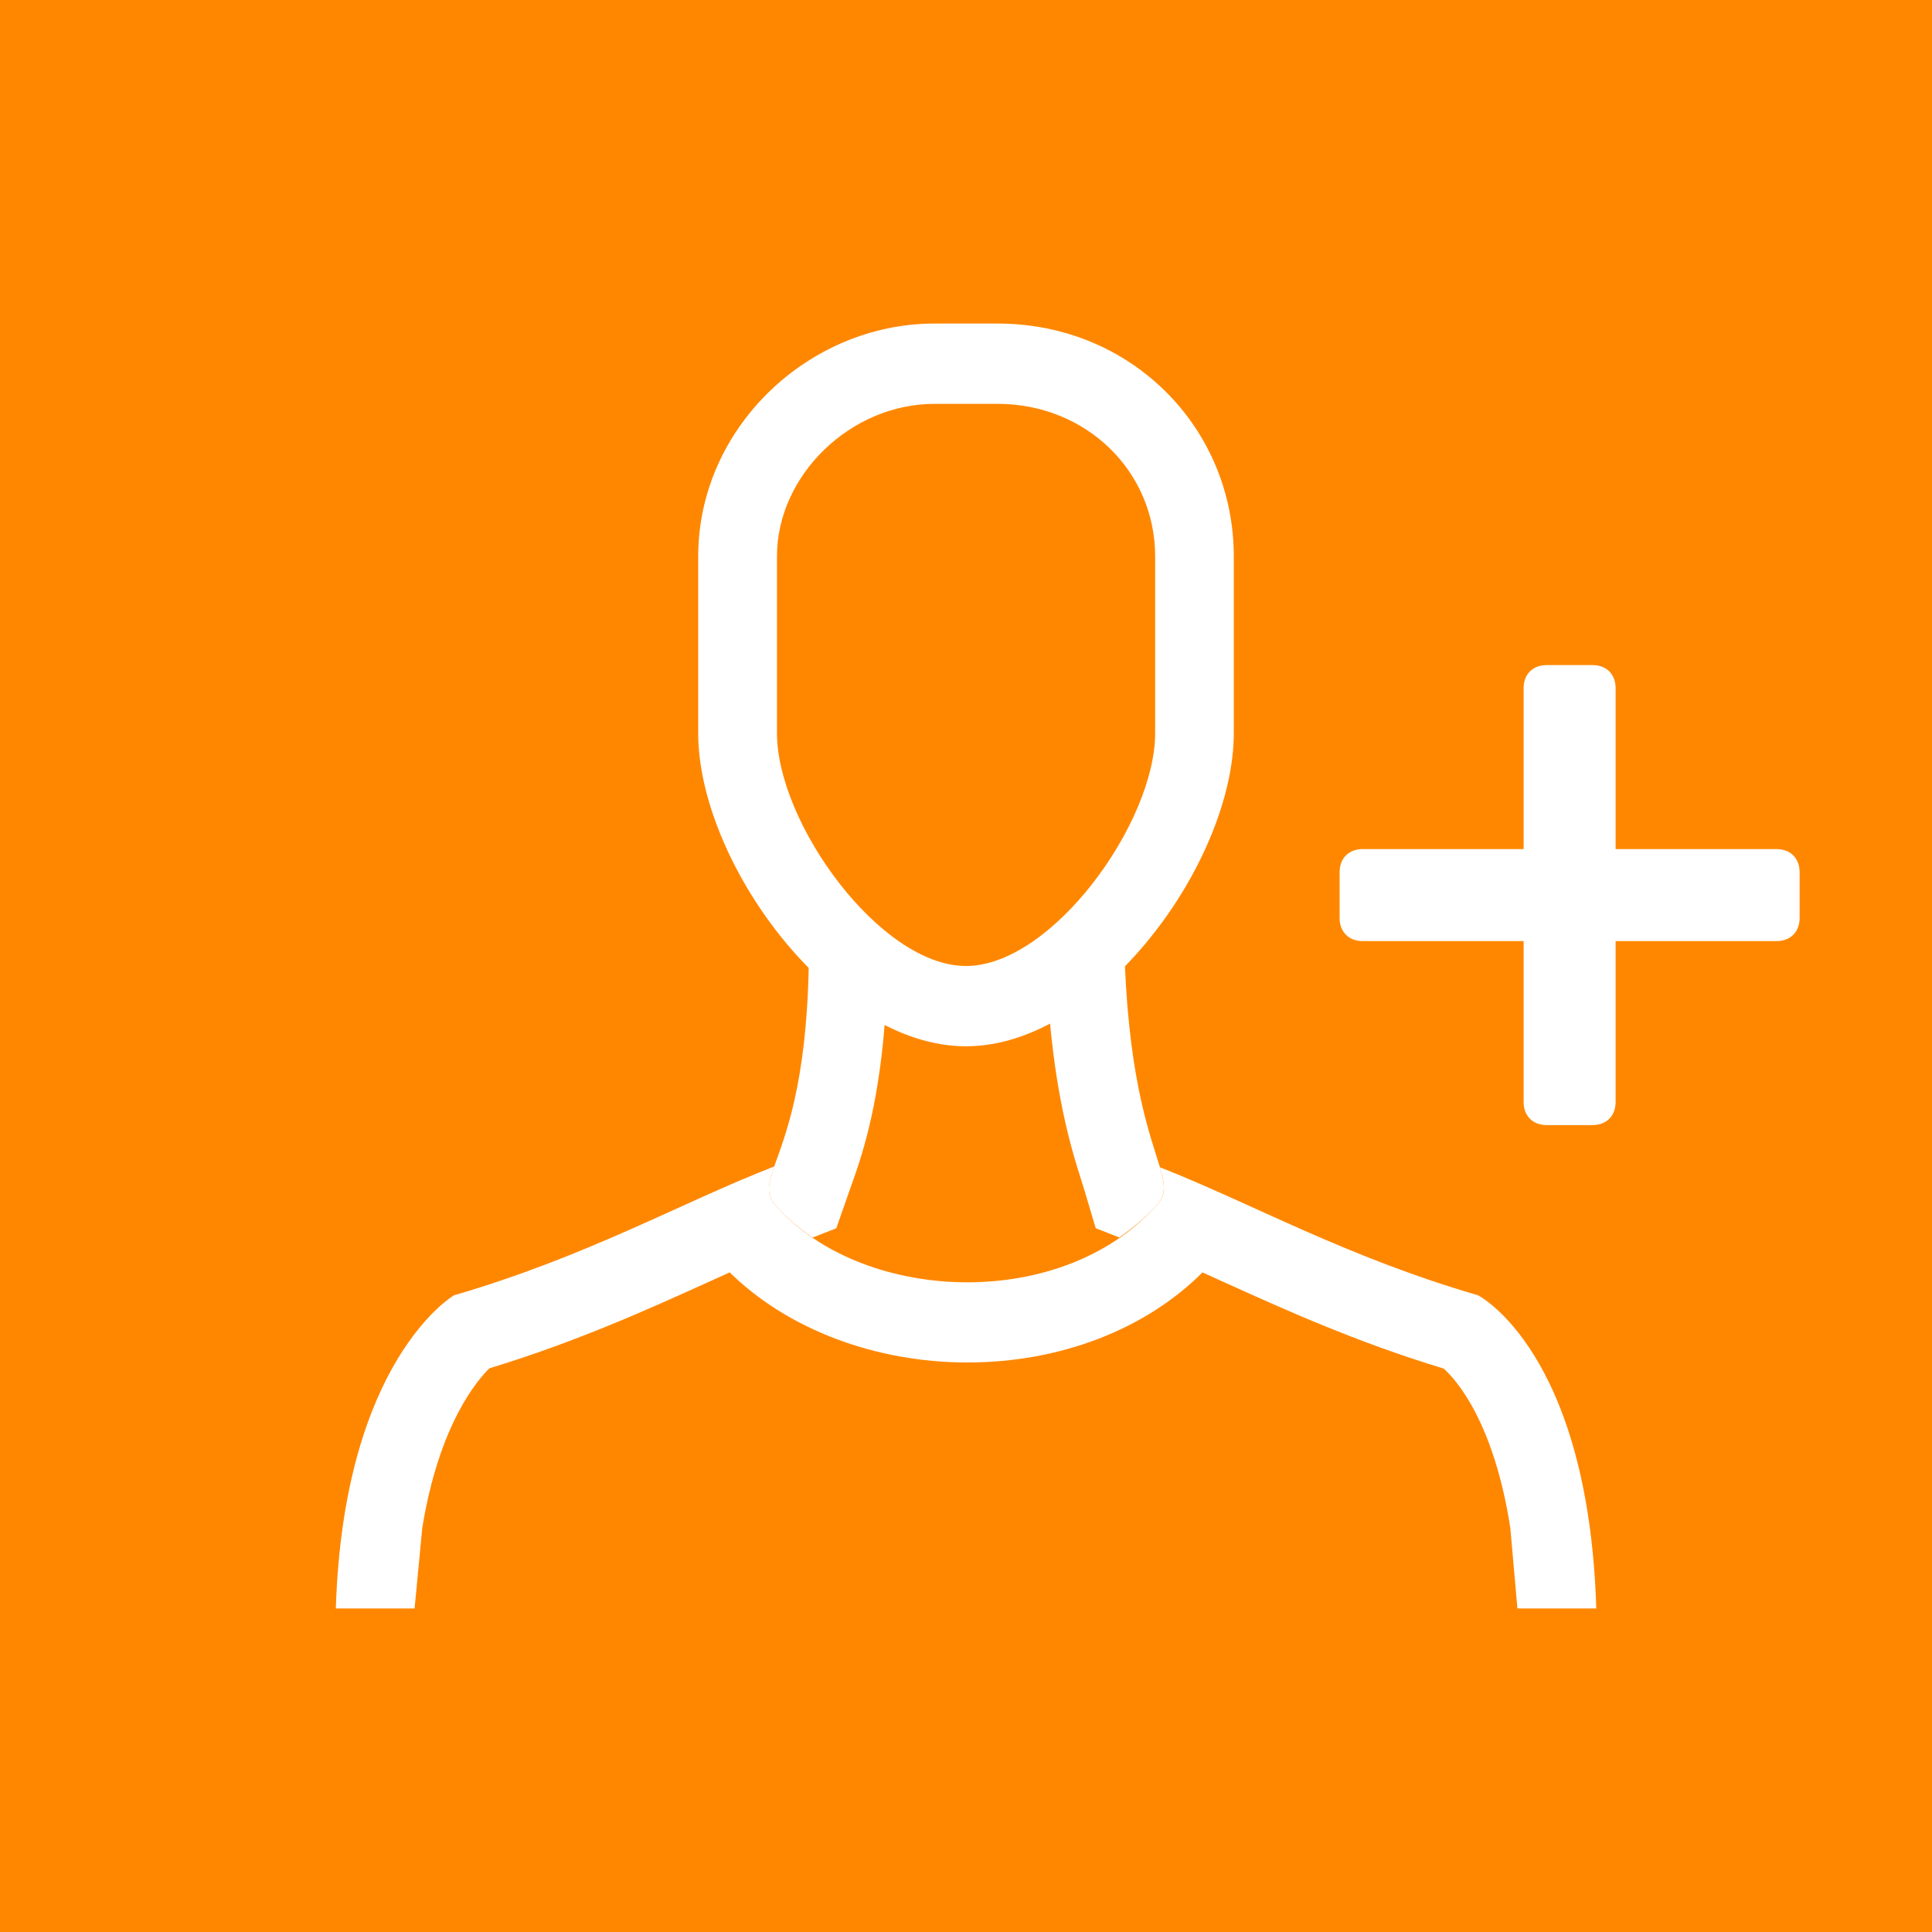
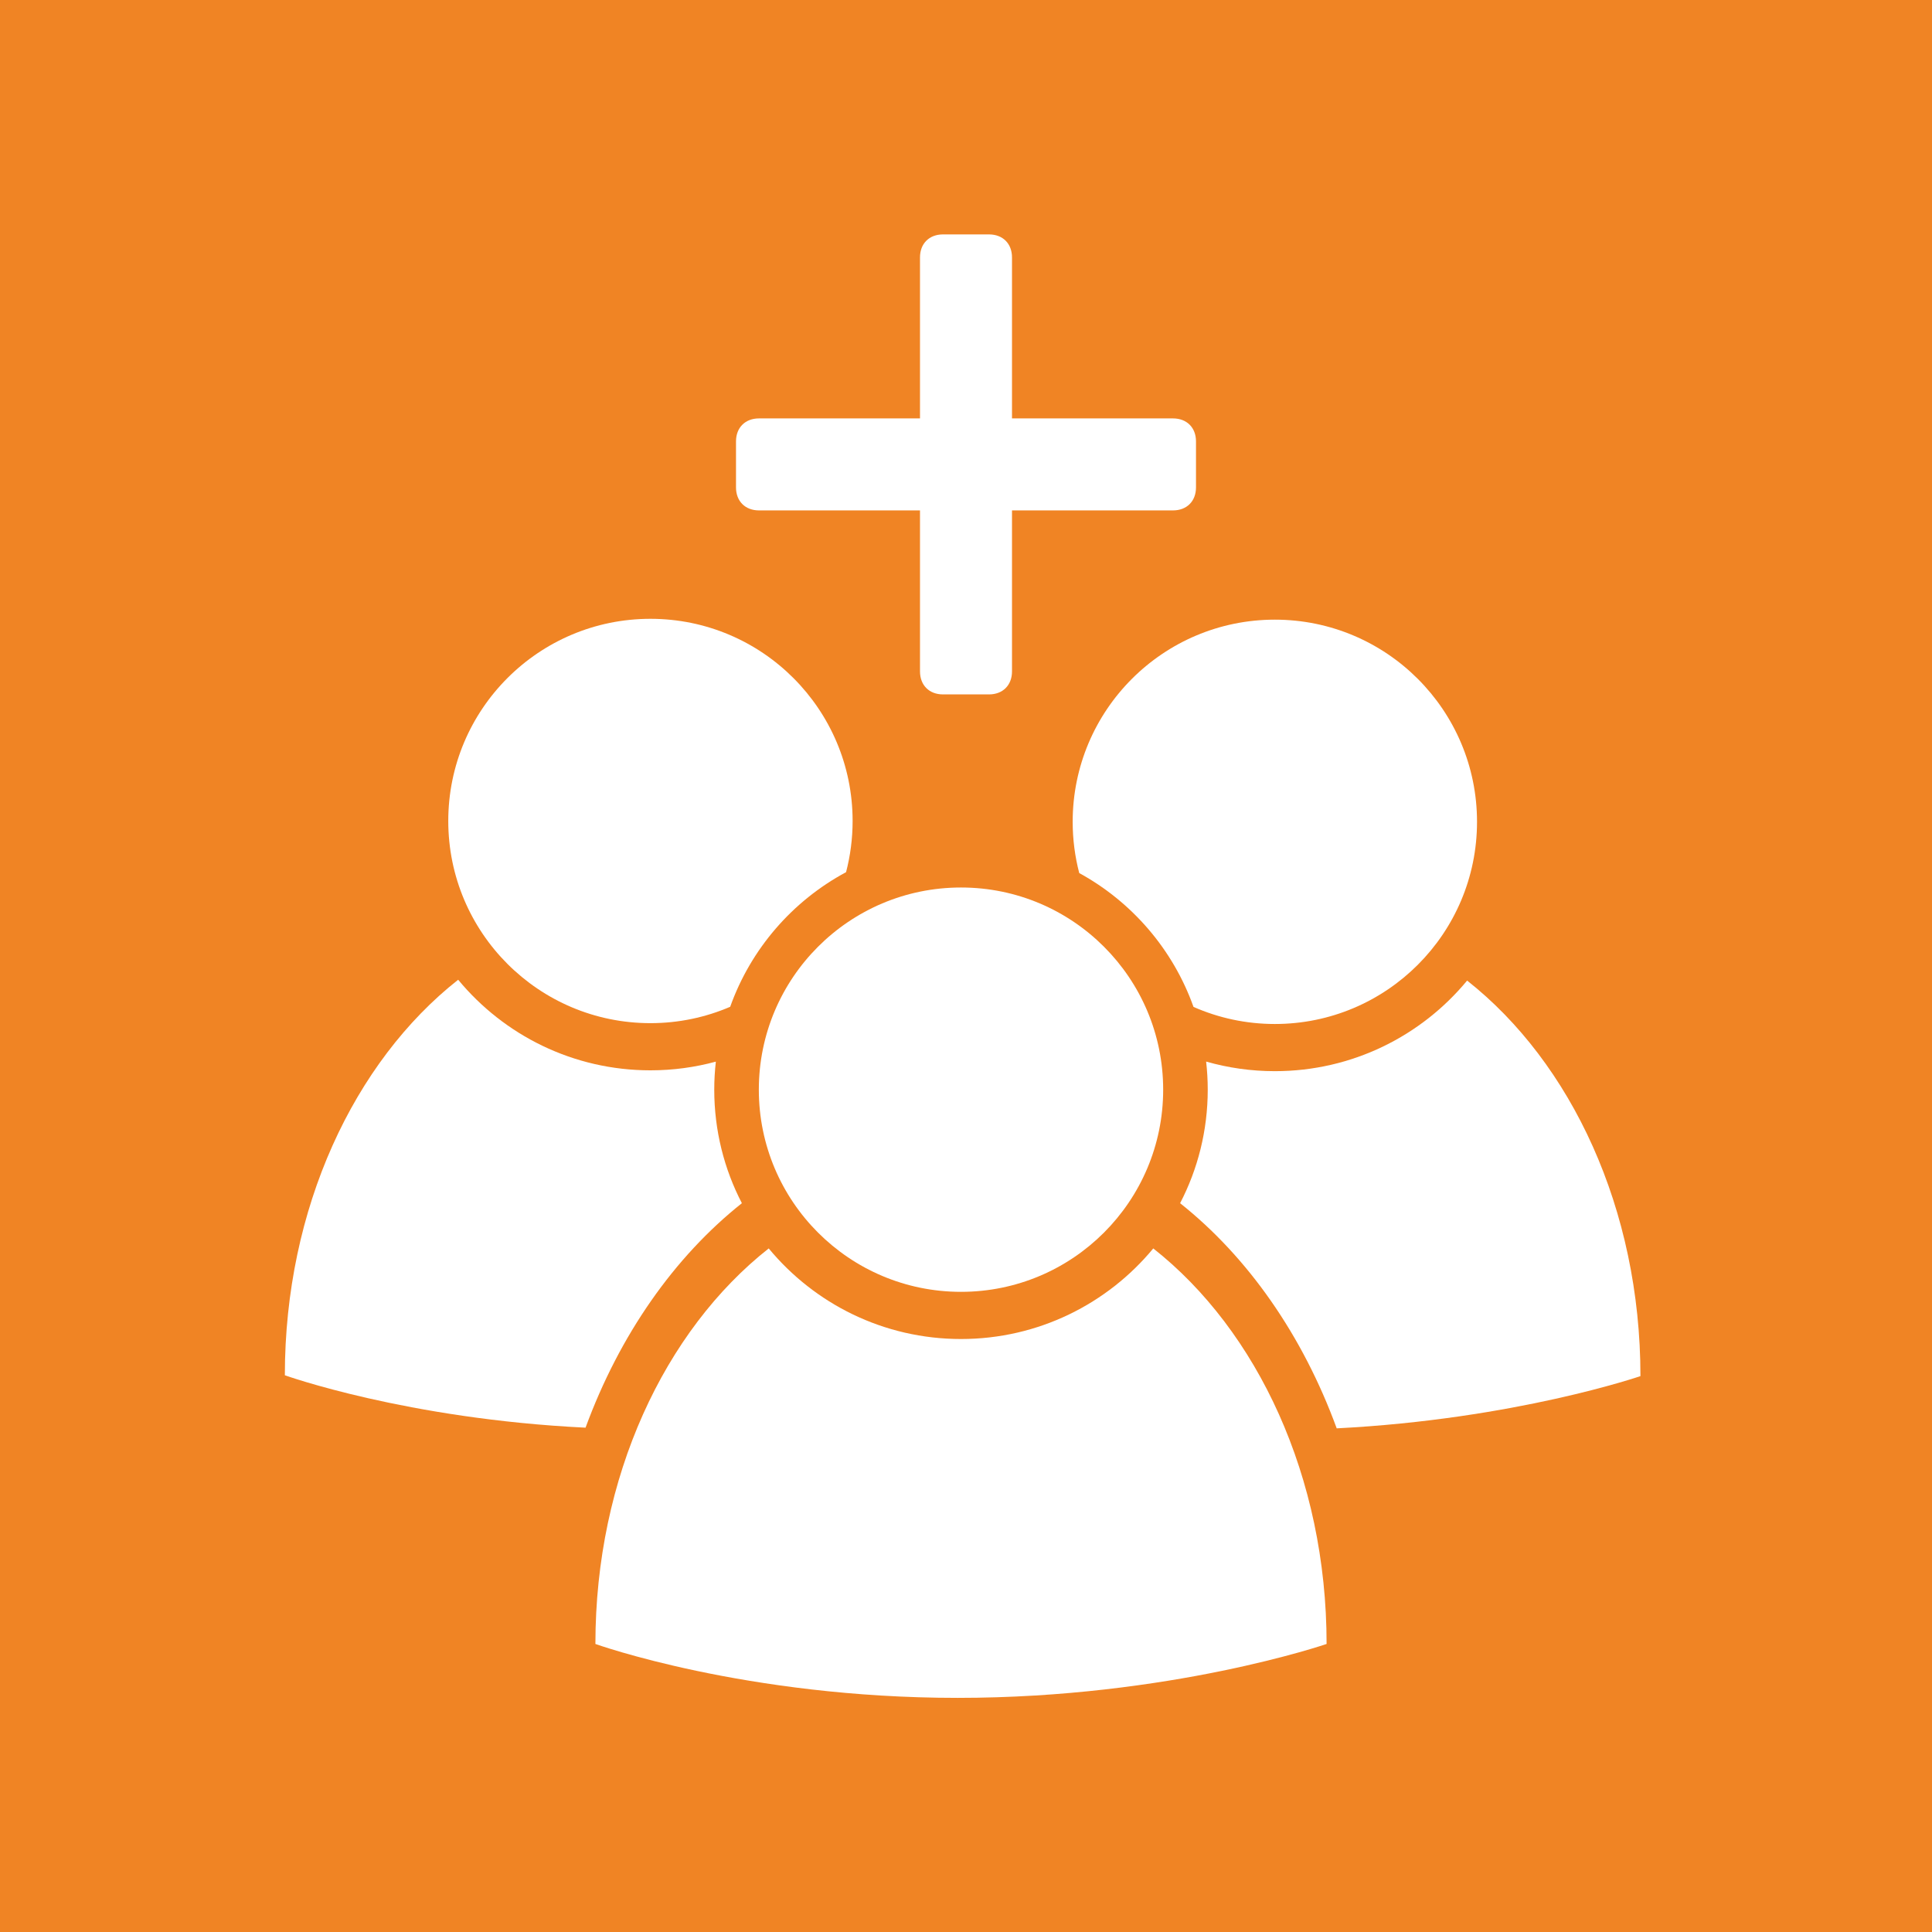
- <svg xmlns="http://www.w3.org/2000/svg" version="1.1" id="Ebene_1" x="0px" y="0px" width="595.281px" height="595.281px" viewBox="123.305 0 595.281 595.281" enable-background="new 123.305 0 595.281 595.281" xml:space="preserve">
-   <path fill="#FF8700" d="M123.305,0h595.281v595.281H123.305V0z" />
-   <path fill="#FFFFFF" enable-background="new    " d="M253.408,470.835c5.182-31.994,16.99-45.61,20.687-49.236  c26.753-8.155,48.357-17.928,67.538-26.61l6.516-2.945c17.75,17.468,44.75,27.758,73.248,27.758  c28.663,0,55.022-10.29,72.417-27.758l6.443,2.928c19.246,8.7,40.987,18.546,67.881,26.713c3.922,3.525,15.468,16.49,20.528,49.151  l2.177,24.748h24.301c-2.438-79.194-36.418-96.479-36.418-96.479c-40.985-11.937-69.559-28.27-98.054-39.455  c1.753,5.757,2.021,8.7-1.447,12.21c-14.312,15.756-36.123,23.239-57.861,23.239c-22.591,0-45.056-8.085-58.665-23.239  c-3.516-3.576-2.857-6.558-0.761-12.478c-28.724,11.142-57.477,27.698-98.755,39.723c0,0-33.983,19.791-36.402,96.479h24.266  L253.408,470.835L253.408,470.835z" />
-   <path fill="#FFFFFF" enable-background="new    " d="M354.233,362.631c2.542-1.062,5.153-2.278,7.705-3.25  c-2.097,5.92-2.755,8.901,0.761,12.478c3.201,3.566,6.92,6.658,10.971,9.457l7.313-2.863l3.755-10.719l0.669-1.921  c3.119-8.606,8.414-23.679,10.498-50.446c-8.674-4.553-16.584-10.5-23.417-17.571c-0.685,36.434-7.418,52.488-10.625,61.586  C359.347,360.353,356.775,361.57,354.233,362.631L354.233,362.631z M457.477,366.875l3.431,11.542l7.236,2.861  c3.994-2.761,7.771-5.807,11.081-9.419c3.429-3.51,3.163-6.453,1.447-12.21l0.028,0.001c-2.694-9.099-9.233-25.216-10.805-62.362  c-6.738,7.083-14.548,13.012-23.088,17.674c2.364,25.554,6.998,40.323,9.717,48.848L457.477,366.875L457.477,366.875z" />
-   <path fill="#FFFFFF" enable-background="new    " d="M430.662,124.433c27.234,0,48.563,20.655,48.563,47.005v54.452  c0,27.69-31.841,71.75-58.28,71.75c-26.44,0-58.246-44.06-58.246-71.75v-54.452c0-25.022,22.703-47.005,48.533-47.005H430.662   M430.662,99.693h-19.43c-38.82,0-72.799,32.162-72.799,71.745v54.452c0,39.589,41.256,96.49,82.512,96.49  c41.289,0,82.512-56.901,82.512-96.49v-54.452C503.457,131.854,471.915,99.693,430.662,99.693z" />
-   <path fill="#FFFFFF" d="M670.709,289.965h-49.605v49.605c0,4.252-2.835,7.087-7.088,7.087h-14.173c-4.252,0-7.086-2.835-7.086-7.087  v-49.605h-49.606c-4.252,0-7.087-2.835-7.087-7.088v-14.173c0-4.252,2.835-7.086,7.087-7.086h49.606v-49.607  c0-4.252,2.834-7.087,7.086-7.087h14.173c4.253,0,7.088,2.835,7.088,7.087v49.607h49.605c4.252,0,7.087,2.834,7.087,7.086v14.173  C677.796,287.13,674.961,289.965,670.709,289.965z" />
+ <svg xmlns="http://www.w3.org/2000/svg" version="1.1" id="svg3386" x="0px" y="0px" width="595.281px" height="595.281px" viewBox="123.305 0 595.281 595.281" enable-background="new 123.305 0 595.281 595.281" xml:space="preserve">
+   <path id="path3388" fill="#F08424" d="M123.305,0h595.281v595.281H123.305V0z" />
+   <g id="g3556" transform="matrix(0.08948267,0,0,0.08948267,8.926925,9.258094)">
+     <g id="g3558">
+       <path id="path3560" fill="#FFFFFF" d="M5341.713,4039.516    c233.743,185.724,422.064,455.154,539.187,775.265c614.184-31.365,1045.852-179.853,1045.852-179.853    c0-575.31-238.61-1079.661-596.788-1361.947c-157.48,190.504-395.588,311.926-662.071,311.926    c-82.047,0-161.409-11.546-236.581-33.046c3.602,31.758,5.522,64.029,5.522,96.747    C5436.834,3789.577,5402.479,3922.502,5341.713,4039.516L5341.713,4039.516z" />
+       <path id="path3562" fill="#FFFFFF" d="M3832.736,4039.516    c-60.755-117.013-95.121-249.938-95.121-390.907c0-32.642,1.905-64.836,5.484-96.529    c-71.777,19.469-147.265,29.935-225.209,29.935c-266.472,0-504.591-121.433-662.072-311.937    c-358.172,282.275-596.782,786.615-596.782,1361.925c0,0,418.534,150.452,1035.375,180.442    C3411.594,4493.359,3599.566,4224.803,3832.736,4039.516L3832.736,4039.516z" />
+     </g>
+     <path id="path3564" fill="#FFFFFF" d="M5846.086,5557.196   c0-575.31-238.632-1079.661-596.788-1361.947c-157.502,190.504-395.589,311.926-662.066,311.926   c-266.472,0-504.591-121.422-662.071-311.926c-358.172,282.286-596.793,786.637-596.793,1361.947   c0,0,516.312,185.637,1247.258,185.637C5306.572,5742.833,5846.086,5557.196,5846.086,5557.196L5846.086,5557.196z" />
+     <circle id="circle3566" fill="#FFFFFF" cx="4587.232" cy="3648.606" r="696.135" />
+     <path id="path3568" fill="#FFFFFF" d="M5667.914,2030.198   c-384.479,0-696.143,311.664-696.143,696.143c0,60.957,7.88,120.069,22.613,176.415c181.708,99.399,323.08,263.291,393.428,460.883   c85.735,37.728,180.42,58.834,280.103,58.834c384.457,0,696.143-311.67,696.143-696.143S6052.371,2030.198,5667.914,2030.198   L5667.914,2030.198z" />
+     <path id="path3570" fill="#FFFFFF" d="M4191.475,2899.667   c14.684-56.302,22.552-115.344,22.552-176.24c0-384.473-311.681-696.138-696.137-696.138   c-384.473,0-696.148,311.665-696.148,696.138s311.675,696.143,696.148,696.143c97.511,0,190.313-20.125,274.57-56.335   C3863.588,3163.754,4007.126,2998.679,4191.475,2899.667L4191.475,2899.667z" />
+   </g>
+   <path fill="#FFFFFF" d="M484.724,157.266h-49.605v49.605c0,4.252-2.835,7.087-7.088,7.087h-14.173c-4.252,0-7.086-2.835-7.086-7.087  v-49.605h-49.605c-4.252,0-7.087-2.835-7.087-7.088v-14.173c0-4.252,2.835-7.086,7.087-7.086h49.605V79.312  c0-4.252,2.834-7.087,7.086-7.087h14.173c4.253,0,7.088,2.835,7.088,7.087v49.607h49.605c4.252,0,7.087,2.834,7.087,7.086v14.173  C491.811,154.431,488.976,157.266,484.724,157.266z" />
</svg>
